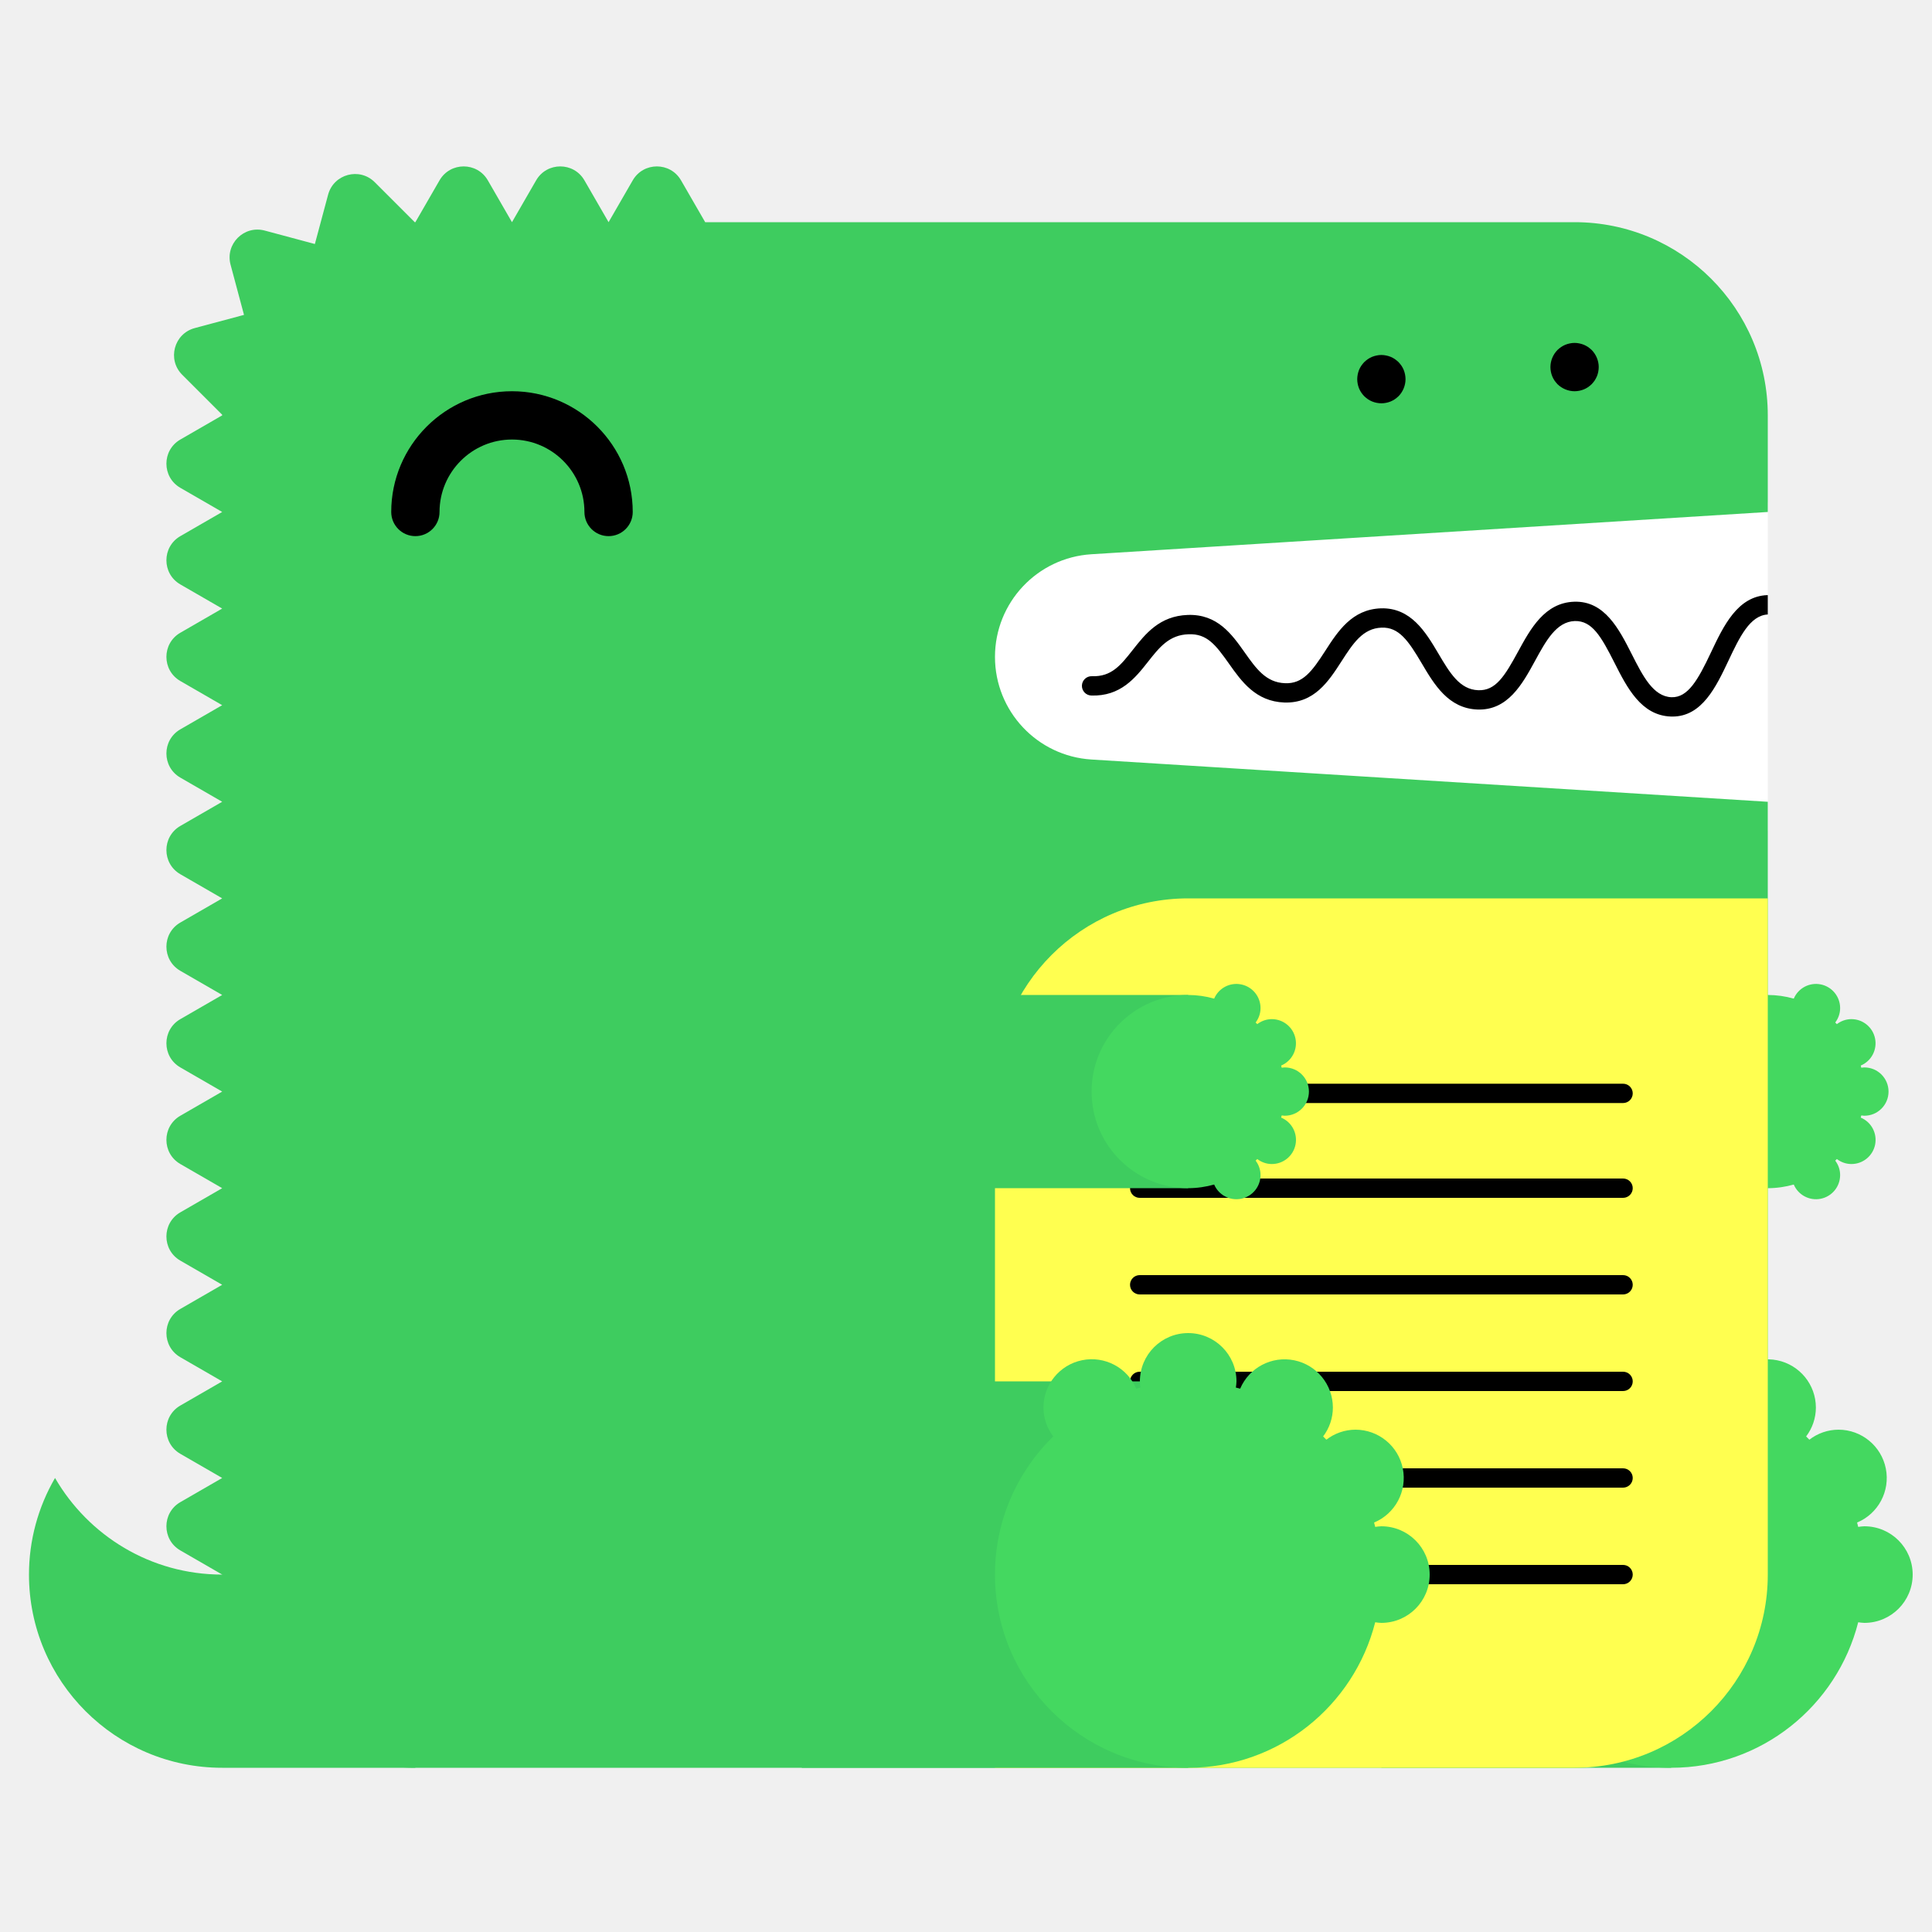
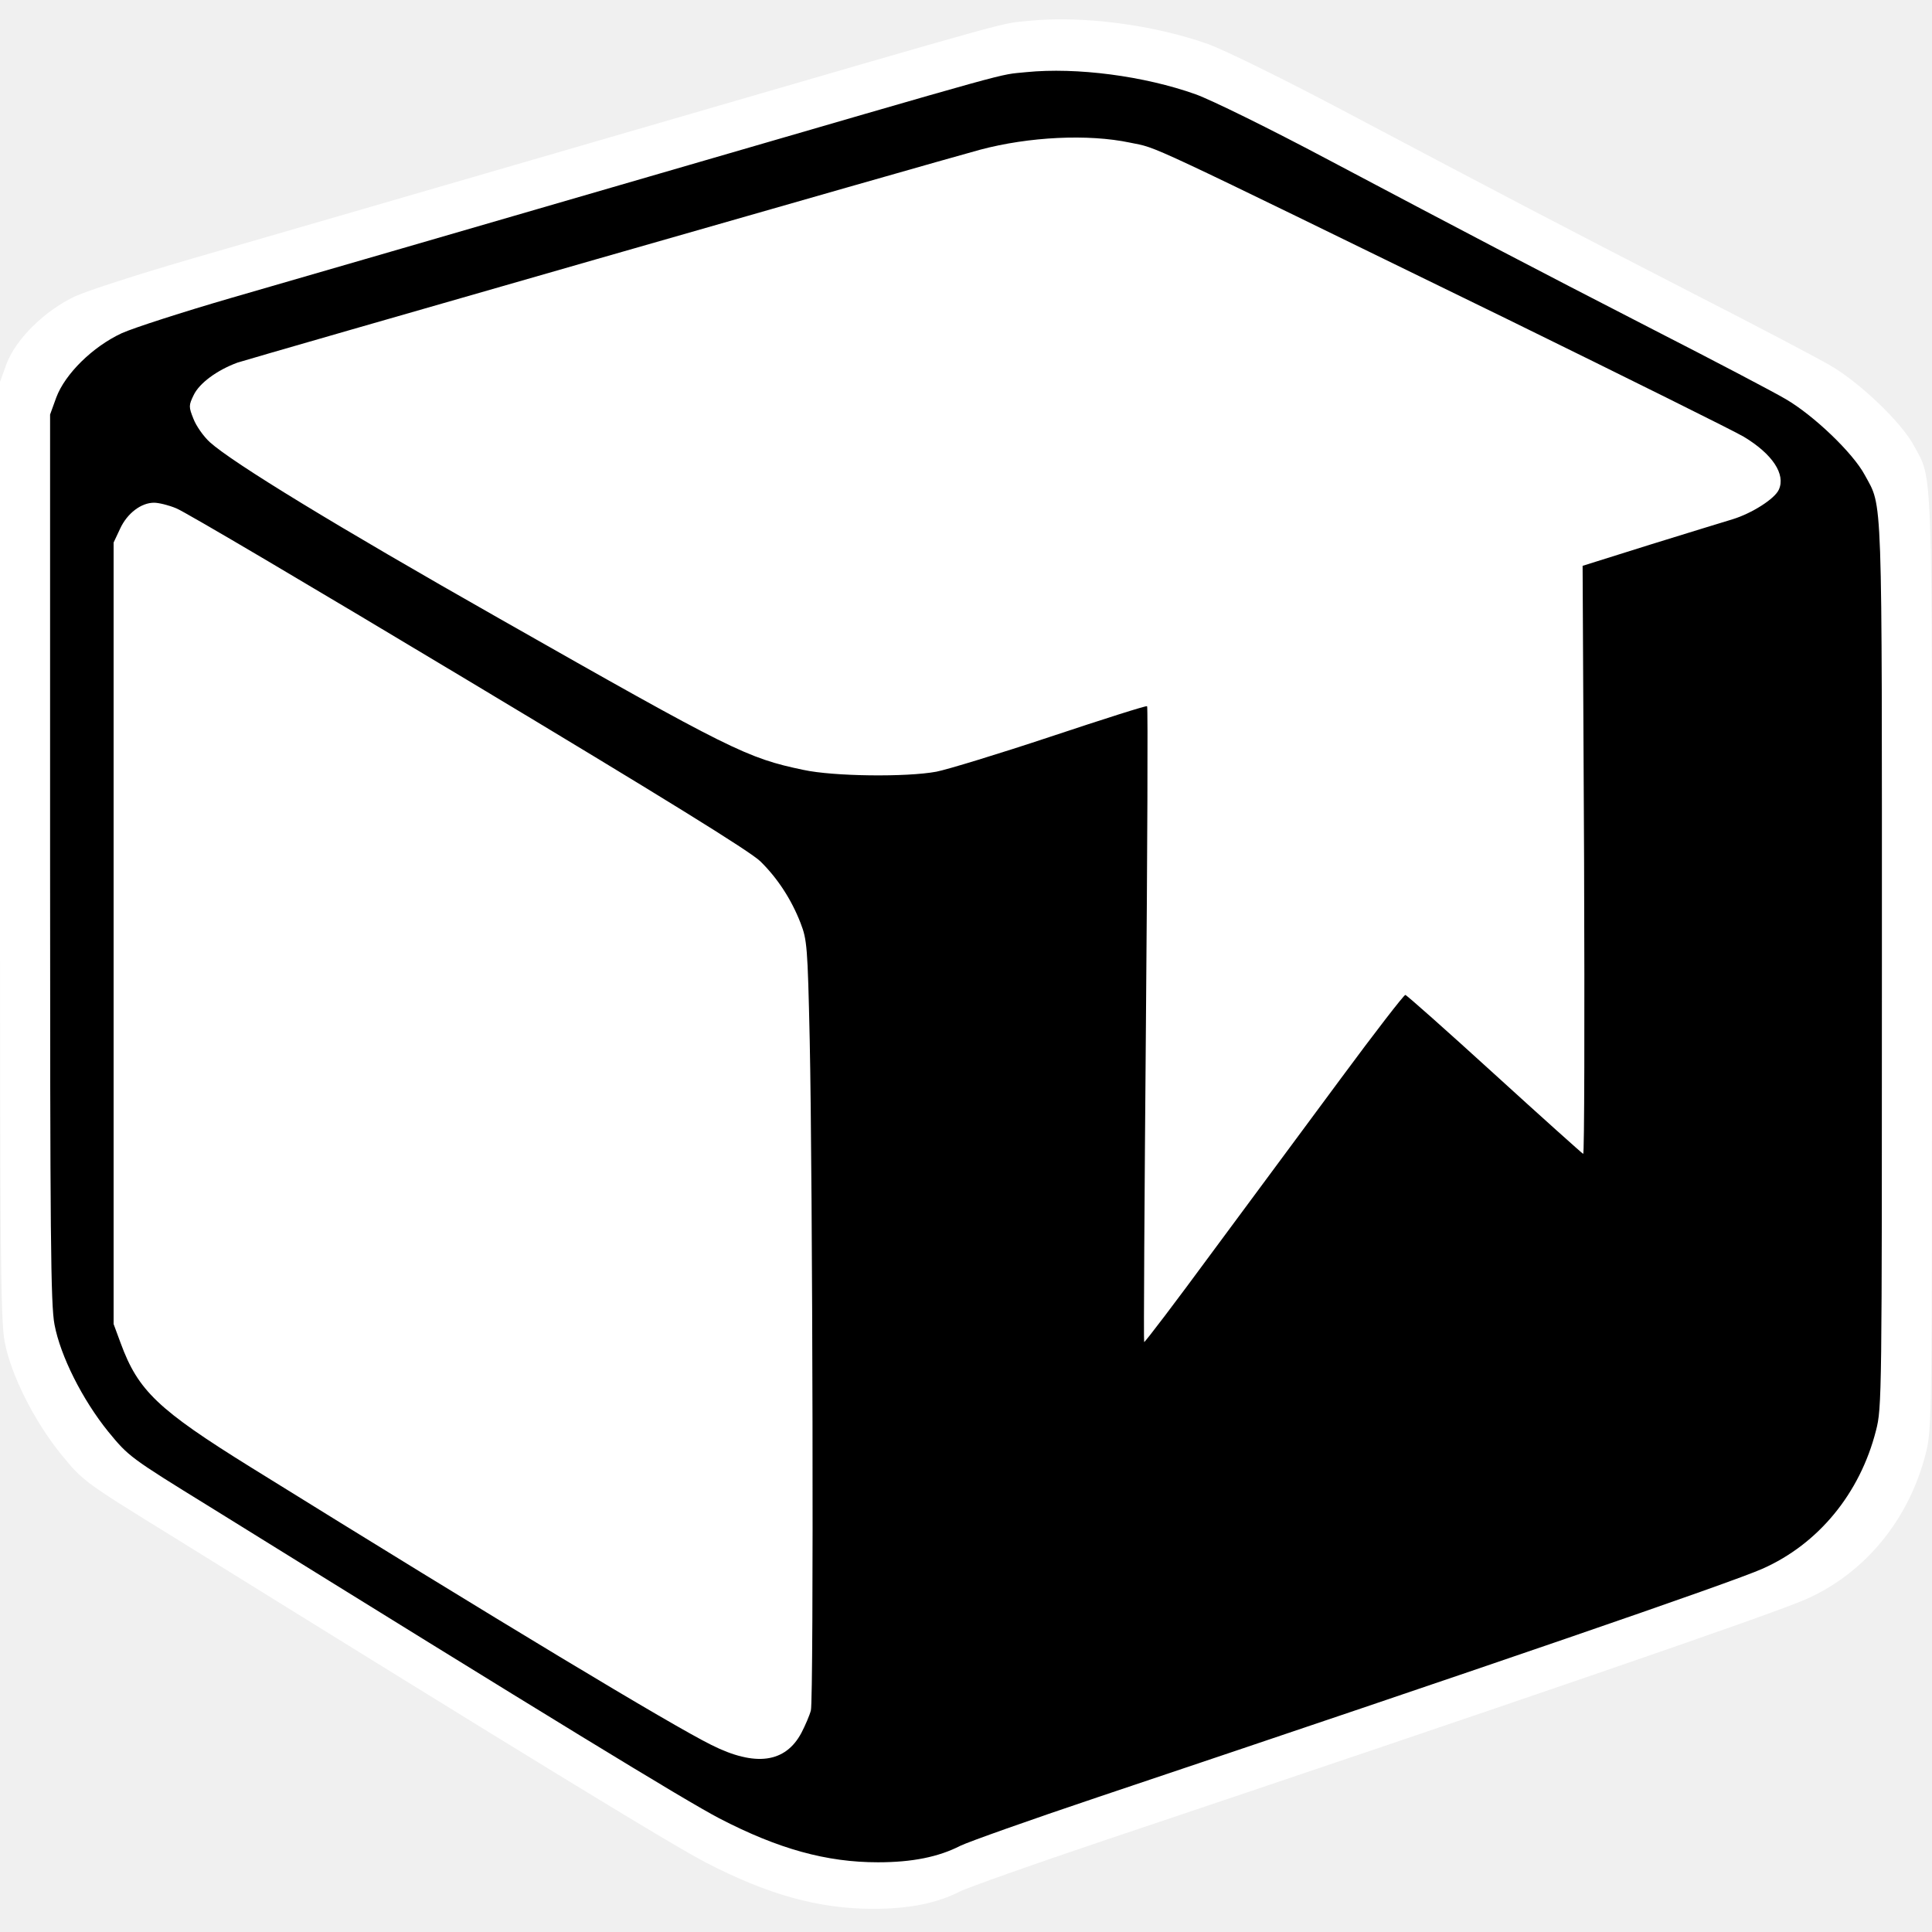
- <svg xmlns="http://www.w3.org/2000/svg" width="200" height="200" viewBox="0 0 200 200">
-   <g fill="none" fill-rule="evenodd">
-     <path fill="#FFF" d="M99 52h84v34H99z" />
-     <path d="M23 163c-7.398 0-13.843-4.027-17.303-10A19.886 19.886 0 0 0 3 163c0 11.046 8.954 20 20 20h20v-20H23z" fill="#3ECC5F" />
-     <path d="M112.98 57.376L183 53V43c0-11.046-8.954-20-20-20H73l-2.5-4.33c-1.112-1.925-3.889-1.925-5 0L63 23l-2.5-4.33c-1.111-1.925-3.889-1.925-5 0L53 23l-2.5-4.33c-1.111-1.925-3.889-1.925-5 0L43 23c-.022 0-.042.003-.065.003l-4.142-4.141c-1.57-1.571-4.252-.853-4.828 1.294l-1.369 5.104-5.192-1.392c-2.148-.575-4.111 1.389-3.535 3.536l1.39 5.193-5.102 1.367c-2.148.576-2.867 3.259-1.296 4.83l4.142 4.142c0 .021-.003.042-.003.064l-4.33 2.5c-1.925 1.111-1.925 3.889 0 5L23 53l-4.33 2.5c-1.925 1.111-1.925 3.889 0 5L23 63l-4.33 2.5c-1.925 1.111-1.925 3.889 0 5L23 73l-4.33 2.5c-1.925 1.111-1.925 3.889 0 5L23 83l-4.33 2.5c-1.925 1.111-1.925 3.889 0 5L23 93l-4.33 2.5c-1.925 1.111-1.925 3.889 0 5L23 103l-4.33 2.5c-1.925 1.111-1.925 3.889 0 5L23 113l-4.33 2.5c-1.925 1.111-1.925 3.889 0 5L23 123l-4.33 2.5c-1.925 1.111-1.925 3.889 0 5L23 133l-4.33 2.5c-1.925 1.111-1.925 3.889 0 5L23 143l-4.33 2.5c-1.925 1.111-1.925 3.889 0 5L23 153l-4.33 2.5c-1.925 1.111-1.925 3.889 0 5L23 163c0 11.046 8.954 20 20 20h120c11.046 0 20-8.954 20-20V83l-70.02-4.376A10.645 10.645 0 0 1 103 68c0-5.621 4.37-10.273 9.98-10.624" fill="#3ECC5F" />
-     <path fill="#3ECC5F" d="M143 183h30v-40h-30z" />
-     <path d="M193 158c-.219 0-.428.037-.639.064-.038-.15-.074-.301-.116-.451A5 5 0 0 0 190.32 148a4.96 4.96 0 0 0-3.016 1.036 26.531 26.531 0 0 0-.335-.336 4.955 4.955 0 0 0 1.011-2.987 5 5 0 0 0-9.599-1.959c-.148-.042-.297-.077-.445-.115.027-.211.064-.42.064-.639a5 5 0 0 0-5-5 5 5 0 0 0-5 5c0 .219.037.428.064.639-.148.038-.297.073-.445.115a4.998 4.998 0 0 0-9.599 1.959c0 1.125.384 2.151 1.011 2.987-3.717 3.632-6.031 8.693-6.031 14.3 0 11.046 8.954 20 20 20 9.339 0 17.16-6.41 19.361-15.064.211.027.42.064.639.064a5 5 0 0 0 5-5 5 5 0 0 0-5-5" fill="#44D860" />
-     <path fill="#3ECC5F" d="M153 123h30v-20h-30z" />
-     <path d="M193 115.5a2.5 2.5 0 1 0 0-5c-.109 0-.214.019-.319.032-.02-.075-.037-.15-.058-.225a2.501 2.501 0 0 0-.963-4.807c-.569 0-1.088.197-1.508.518a6.653 6.653 0 0 0-.168-.168c.314-.417.506-.931.506-1.494a2.5 2.5 0 0 0-4.8-.979A9.987 9.987 0 0 0 183 103c-5.522 0-10 4.478-10 10s4.478 10 10 10c.934 0 1.833-.138 2.69-.377a2.5 2.5 0 0 0 4.8-.979c0-.563-.192-1.077-.506-1.494.057-.055.113-.111.168-.168.42.321.939.518 1.508.518a2.5 2.5 0 0 0 .963-4.807c.021-.074.038-.15.058-.225.105.013.21.032.319.032" fill="#44D860" />
-     <path d="M63 55.5a2.5 2.5 0 0 1-2.5-2.5c0-4.136-3.364-7.5-7.5-7.5s-7.5 3.364-7.5 7.5a2.5 2.5 0 1 1-5 0c0-6.893 5.607-12.5 12.5-12.5S65.5 46.107 65.5 53a2.5 2.5 0 0 1-2.5 2.5" fill="#000" />
-     <path d="M103 183h60c11.046 0 20-8.954 20-20V93h-60c-11.046 0-20 8.954-20 20v70z" fill="#FFFF50" />
-     <path d="M168.02 124h-50.04a1 1 0 1 1 0-2h50.04a1 1 0 1 1 0 2m0 20h-50.04a1 1 0 1 1 0-2h50.04a1 1 0 1 1 0 2m0 20h-50.04a1 1 0 1 1 0-2h50.04a1 1 0 1 1 0 2m0-49.814h-50.04a1 1 0 1 1 0-2h50.04a1 1 0 1 1 0 2m0 19.814h-50.04a1 1 0 1 1 0-2h50.04a1 1 0 1 1 0 2m0 20h-50.04a1 1 0 1 1 0-2h50.04a1 1 0 1 1 0 2M183 61.611c-.012 0-.022-.006-.034-.005-3.09.105-4.552 3.196-5.842 5.923-1.346 2.85-2.387 4.703-4.093 4.647-1.889-.068-2.969-2.202-4.113-4.46-1.314-2.594-2.814-5.536-5.963-5.426-3.046.104-4.513 2.794-5.807 5.167-1.377 2.528-2.314 4.065-4.121 3.994-1.927-.07-2.951-1.805-4.136-3.813-1.321-2.236-2.848-4.75-5.936-4.664-2.994.103-4.465 2.385-5.763 4.4-1.373 2.13-2.335 3.428-4.165 3.351-1.973-.07-2.992-1.51-4.171-3.177-1.324-1.873-2.816-3.993-5.895-3.89-2.928.1-4.399 1.97-5.696 3.618-1.232 1.564-2.194 2.802-4.229 2.724a1 1 0 0 0-.072 2c3.017.101 4.545-1.8 5.872-3.487 1.177-1.496 2.193-2.787 4.193-2.855 1.926-.082 2.829 1.115 4.195 3.045 1.297 1.834 2.769 3.914 5.731 4.021 3.103.104 4.596-2.215 5.918-4.267 1.182-1.834 2.202-3.417 4.15-3.484 1.793-.067 2.769 1.35 4.145 3.681 1.297 2.197 2.766 4.686 5.787 4.796 3.125.108 4.634-2.62 5.949-5.035 1.139-2.088 2.214-4.06 4.119-4.126 1.793-.042 2.728 1.595 4.111 4.33 1.292 2.553 2.757 5.445 5.825 5.556l.169.003c3.064 0 4.518-3.075 5.805-5.794 1.139-2.41 2.217-4.68 4.067-4.773v-2z" fill="#000" />
-     <path fill="#3ECC5F" d="M83 183h40v-40H83z" />
-     <path d="M143 158c-.219 0-.428.037-.639.064-.038-.15-.074-.301-.116-.451A5 5 0 0 0 140.32 148a4.96 4.96 0 0 0-3.016 1.036 26.531 26.531 0 0 0-.335-.336 4.955 4.955 0 0 0 1.011-2.987 5 5 0 0 0-9.599-1.959c-.148-.042-.297-.077-.445-.115.027-.211.064-.42.064-.639a5 5 0 0 0-5-5 5 5 0 0 0-5 5c0 .219.037.428.064.639-.148.038-.297.073-.445.115a4.998 4.998 0 0 0-9.599 1.959c0 1.125.384 2.151 1.011 2.987-3.717 3.632-6.031 8.693-6.031 14.3 0 11.046 8.954 20 20 20 9.339 0 17.16-6.41 19.361-15.064.211.027.42.064.639.064a5 5 0 0 0 5-5 5 5 0 0 0-5-5" fill="#44D860" />
-     <path fill="#3ECC5F" d="M83 123h40v-20H83z" />
-     <path d="M133 115.5a2.5 2.5 0 1 0 0-5c-.109 0-.214.019-.319.032-.02-.075-.037-.15-.058-.225a2.501 2.501 0 0 0-.963-4.807c-.569 0-1.088.197-1.508.518a6.653 6.653 0 0 0-.168-.168c.314-.417.506-.931.506-1.494a2.5 2.5 0 0 0-4.8-.979A9.987 9.987 0 0 0 123 103c-5.522 0-10 4.478-10 10s4.478 10 10 10c.934 0 1.833-.138 2.69-.377a2.5 2.5 0 0 0 4.8-.979c0-.563-.192-1.077-.506-1.494.057-.055.113-.111.168-.168.42.321.939.518 1.508.518a2.5 2.5 0 0 0 .963-4.807c.021-.074.038-.15.058-.225.105.013.21.032.319.032" fill="#44D860" />
-     <path d="M143 41.75c-.16 0-.33-.02-.49-.05a2.52 2.52 0 0 1-.47-.14c-.15-.06-.29-.14-.431-.23-.13-.09-.259-.2-.38-.31-.109-.12-.219-.24-.309-.38s-.17-.28-.231-.43a2.619 2.619 0 0 1-.189-.96c0-.16.02-.33.05-.49.03-.16.08-.31.139-.47.061-.15.141-.29.231-.43.09-.13.2-.26.309-.38.121-.11.25-.22.38-.31.141-.09.281-.17.431-.23.149-.06.31-.11.47-.14.32-.07.65-.07.98 0 .159.03.32.08.47.14.149.06.29.14.43.23.13.09.259.2.38.31.11.12.22.25.31.38.09.14.17.28.23.43.06.16.11.31.14.47.029.16.05.33.05.49 0 .66-.271 1.31-.73 1.77-.121.11-.25.22-.38.31-.14.09-.281.17-.43.23a2.565 2.565 0 0 1-.96.19m20-1.25c-.66 0-1.3-.27-1.771-.73a3.802 3.802 0 0 1-.309-.38c-.09-.14-.17-.28-.231-.43a2.619 2.619 0 0 1-.189-.96c0-.66.27-1.3.729-1.77.121-.11.25-.22.38-.31.141-.09.281-.17.431-.23.149-.06.31-.11.47-.14.32-.07.66-.07.98 0 .159.03.32.08.47.14.149.06.29.14.43.23.13.09.259.2.38.31.459.47.73 1.11.73 1.77 0 .16-.021.33-.05.49-.03.16-.08.32-.14.47-.07.15-.14.29-.23.43-.09.13-.2.26-.31.38-.121.11-.25.22-.38.31-.14.09-.281.17-.43.23a2.565 2.565 0 0 1-.96.19" fill="#000" />
+ <svg xmlns="http://www.w3.org/2000/svg" width="200" height="200" viewBox="0 0 200 200" fill="none">
+   <path d="M106.58 2.151C103.258 2.506 107 1.475 65.322 13.582C45.645 19.314 25.161 25.238 19.839 26.784C14.516 28.329 9.129 30.068 7.839 30.648C4.645 32.129 1.645 35.091 0.677 37.667L0 39.535V87.93C0 129.274 0.065 136.744 0.484 138.902C1.129 142.315 3.516 147.08 6.355 150.59C8.581 153.295 8.677 153.391 17.451 158.801C54.806 181.984 69.419 190.903 73.064 192.803C79.516 196.152 84.774 197.601 90.387 197.601C94.129 197.601 97 197.021 99.387 195.797C100.322 195.347 107.032 192.964 114.322 190.517C157.193 176.124 183.515 167.076 186.935 165.562C193.064 162.858 197.612 157.319 199.354 150.461C199.999 147.982 199.999 146.79 199.999 99.747C199.999 47.037 200.096 49.774 198.128 46.136C196.838 43.721 192.548 39.631 189.515 37.86C188.096 37.023 181.644 33.642 175.161 30.326C161.257 23.178 155.064 19.925 139.612 11.747C133.129 8.302 126.774 5.178 125.064 4.566C119.451 2.57 112.096 1.604 106.58 2.151Z" fill="white" />
+   <g clip-path="url(#clip0_120_203)">
+     <path d="M106.239 7.468C103.089 7.804 106.637 6.827 67.12 18.306C48.463 23.74 29.042 29.358 23.995 30.823C18.948 32.288 13.841 33.937 12.617 34.487C9.589 35.891 6.745 38.7 5.827 41.142L5.185 42.913V88.799C5.185 127.999 5.246 135.082 5.644 137.127C6.256 140.363 8.519 144.882 11.21 148.209C13.321 150.774 13.412 150.865 21.732 155.994C57.15 177.976 71.005 186.432 74.461 188.234C80.578 191.409 85.563 192.783 90.885 192.783C94.433 192.783 97.155 192.233 99.418 191.073C100.305 190.646 106.667 188.386 113.579 186.066C154.227 172.419 179.185 163.841 182.427 162.406C188.238 159.841 192.551 154.59 194.202 148.087C194.814 145.737 194.814 144.607 194.814 100.003C194.814 50.026 194.906 52.621 193.04 49.171C191.817 46.882 187.749 43.004 184.874 41.325C183.528 40.532 177.411 37.326 171.263 34.181C158.081 27.404 152.209 24.32 137.558 16.566C131.411 13.299 125.385 10.338 123.764 9.758C118.442 7.865 111.469 6.949 106.239 7.468ZM116.974 14.764C120.033 15.406 117.341 14.154 156.124 33.082C168.572 39.188 179.521 44.622 180.5 45.203C183.497 47.004 184.874 49.11 184.14 50.698C183.711 51.644 181.356 53.14 179.368 53.751C178.543 53.995 174.689 55.186 170.835 56.376L163.831 58.575L163.984 89.043C164.045 105.804 164.015 119.481 163.892 119.451C163.77 119.389 159.61 115.665 154.686 111.177C149.762 106.689 145.602 102.995 145.48 102.995C145.327 102.995 142.33 106.872 138.812 111.635C135.295 116.398 129.3 124.488 125.477 129.647C121.684 134.807 118.504 138.989 118.442 138.928C118.381 138.898 118.473 124.091 118.626 106.048C118.779 88.005 118.84 73.198 118.748 73.107C118.687 73.015 114.191 74.45 108.777 76.251C103.364 78.052 98.042 79.67 96.941 79.884C93.821 80.464 86.267 80.373 83.178 79.701C77.336 78.48 75.715 77.686 51.705 64.039C34.7 54.392 24.117 47.92 21.732 45.783C21.059 45.172 20.294 44.073 20.019 43.34C19.53 42.119 19.53 41.966 20.049 40.898C20.631 39.677 22.435 38.333 24.576 37.54C25.647 37.173 96.819 16.749 101.468 15.497C106.514 14.154 112.631 13.849 116.974 14.764ZM18.245 52.621C19.071 52.926 32.651 60.956 48.463 70.451C68.711 82.601 77.642 88.127 78.712 89.165C80.486 90.905 81.924 93.103 82.872 95.546C83.545 97.286 83.606 97.958 83.82 107.605C84.126 121.862 84.248 175.93 83.942 177.06C83.82 177.548 83.361 178.617 82.963 179.38C81.312 182.494 78.192 182.922 73.635 180.632C69.506 178.586 51.705 167.87 25.983 151.904C16.349 145.92 14.3 143.966 12.495 139.051L11.761 137.066V96.614V56.163L12.434 54.728C13.168 53.14 14.605 52.041 15.951 52.041C16.41 52.041 17.45 52.285 18.245 52.621Z" fill="black" />
  </g>
+   <defs>
+     <clipPath id="clip0_120_203">
+       <rect width="189.63" height="189.63" fill="white" transform="translate(5.18506 5.10205)" />
+     </clipPath>
+   </defs>
</svg>
